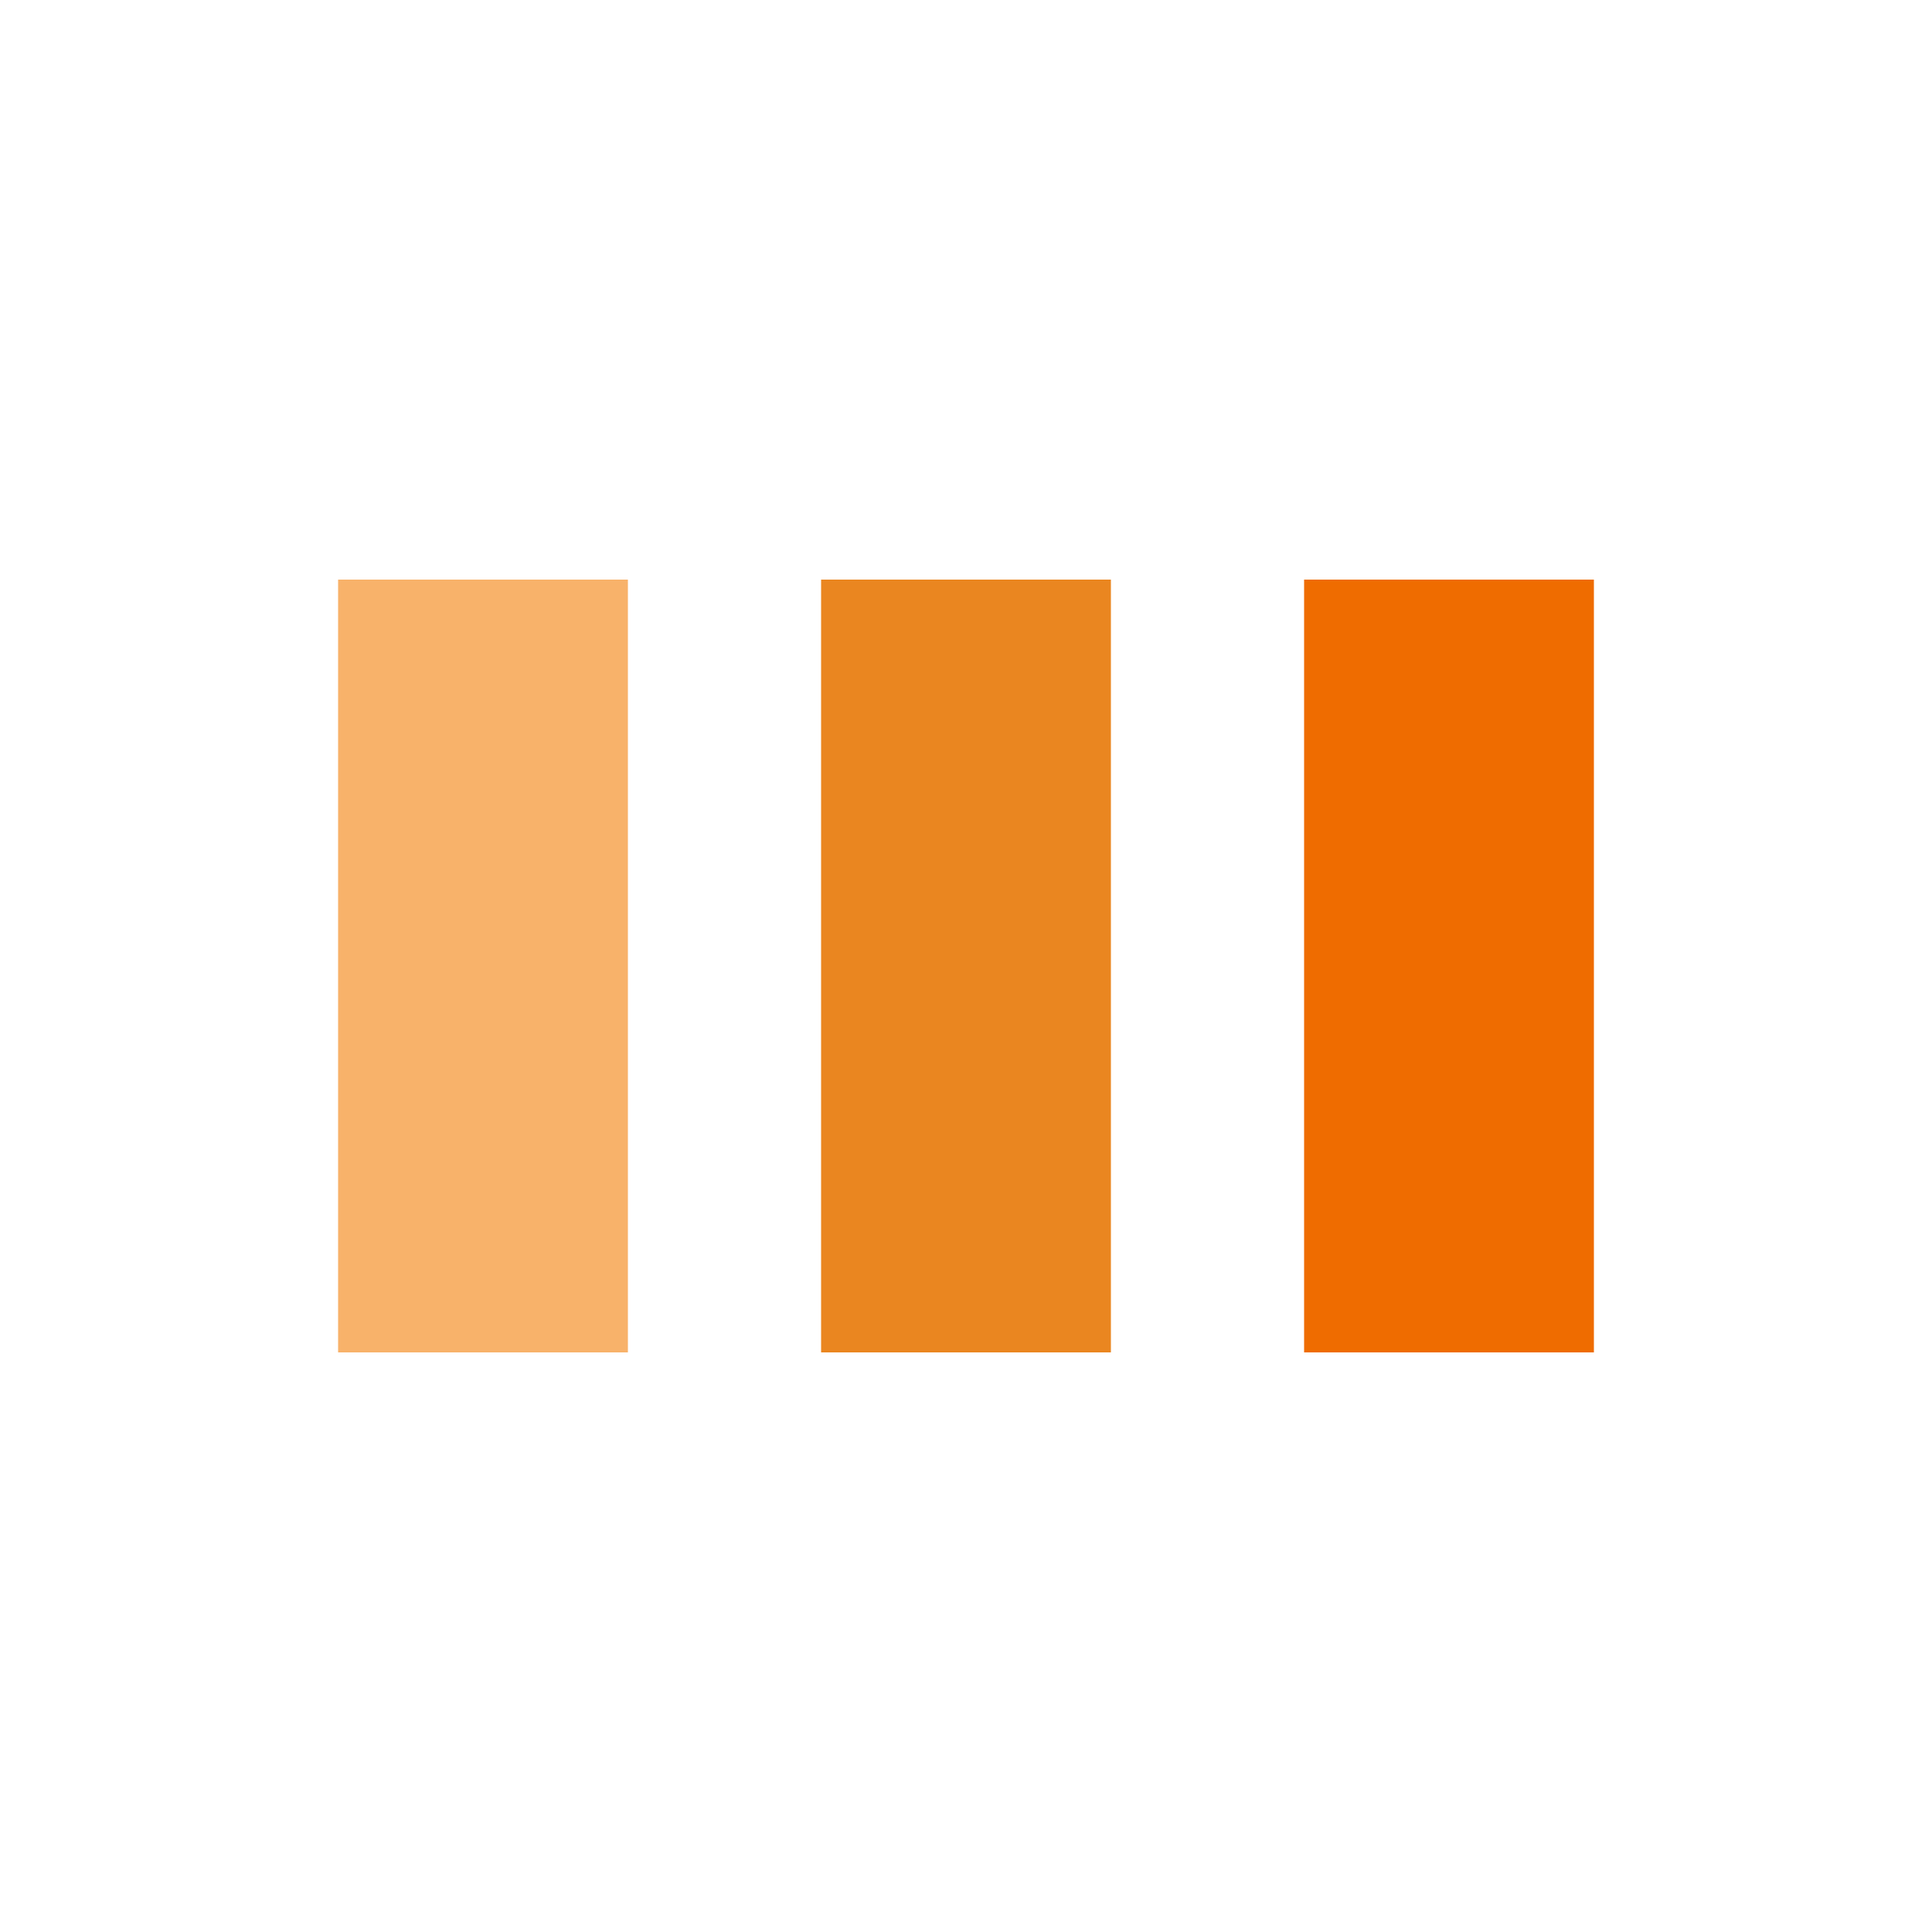
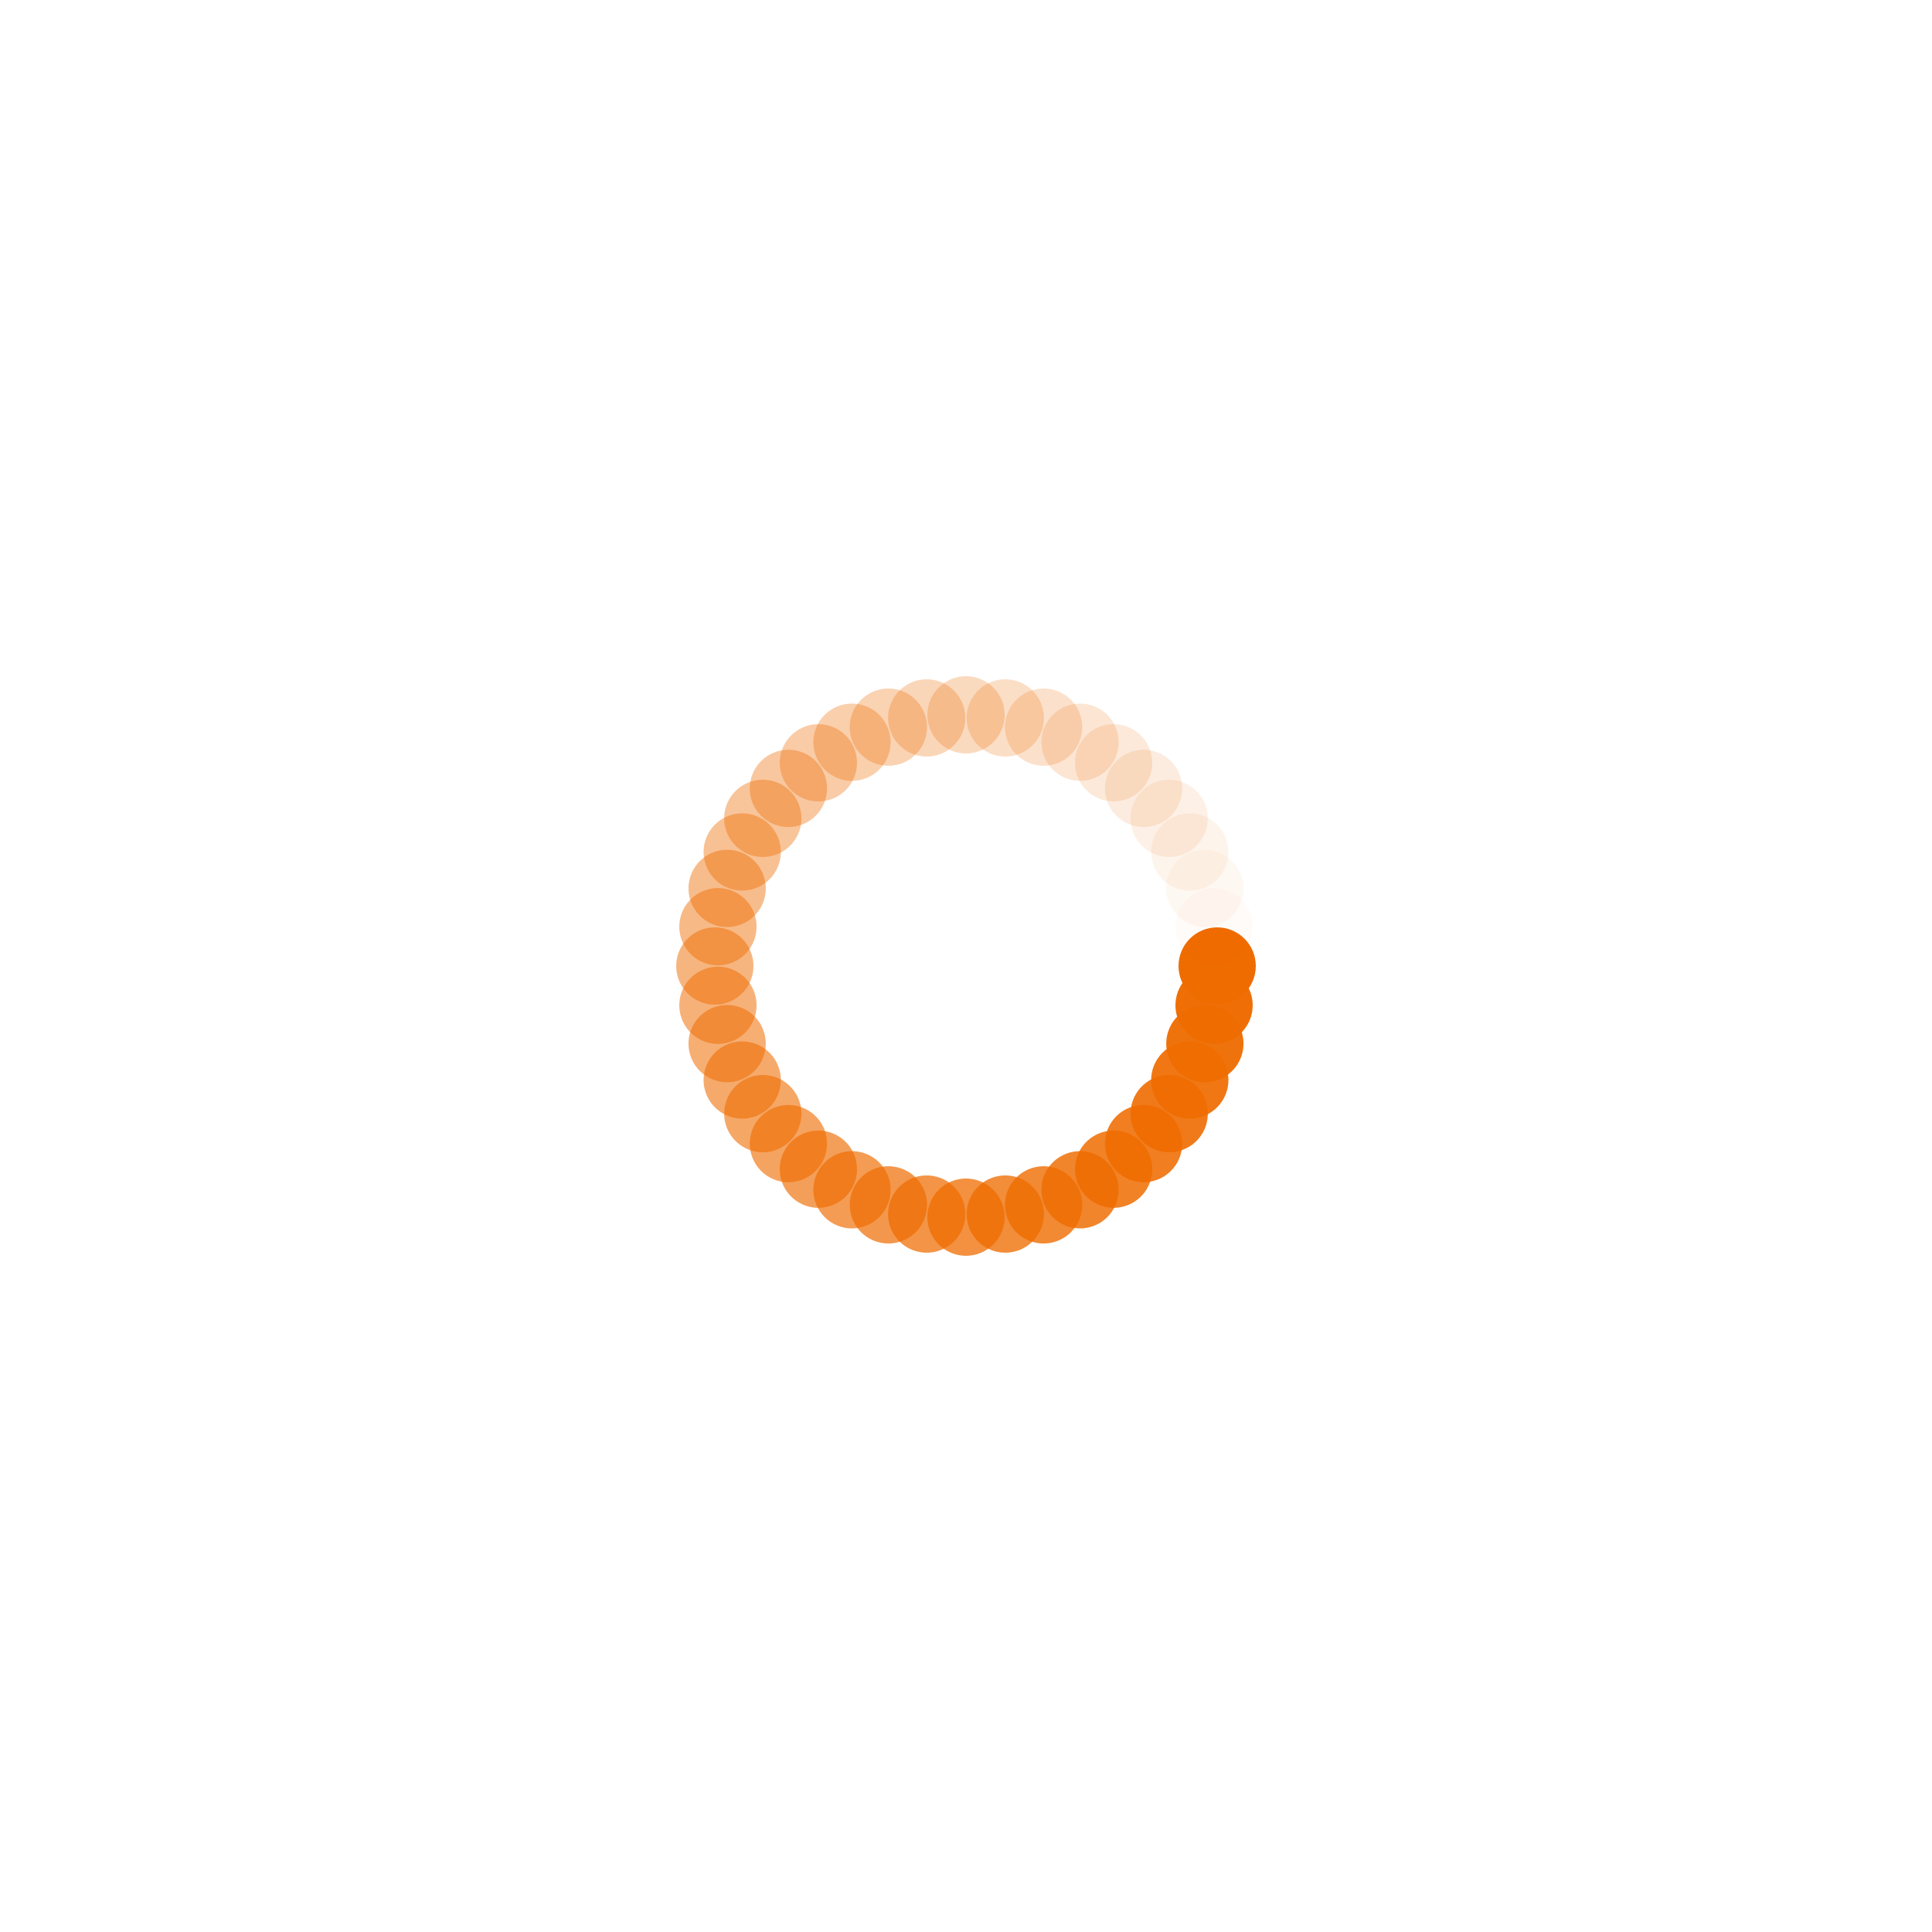
- <svg xmlns="http://www.w3.org/2000/svg" style="margin: auto; background: rgb(255, 255, 255); display: block; shape-rendering: auto;" width="200px" height="200px" viewBox="0 0 100 100" preserveAspectRatio="xMidYMid">
-   <rect x="17.5" y="30" width="15" height="40" fill="#f8b26a">
-     <animate attributeName="y" repeatCount="indefinite" dur="1s" calcMode="spline" keyTimes="0;0.5;1" values="26;30;30" keySplines="0 0.5 0.5 1;0 0.5 0.5 1" begin="-0.2s" />
-     <animate attributeName="height" repeatCount="indefinite" dur="1s" calcMode="spline" keyTimes="0;0.5;1" values="48;40;40" keySplines="0 0.5 0.5 1;0 0.5 0.5 1" begin="-0.2s" />
-   </rect>
-   <rect x="42.5" y="30" width="15" height="40" fill="#ea8620">
-     <animate attributeName="y" repeatCount="indefinite" dur="1s" calcMode="spline" keyTimes="0;0.5;1" values="27;30;30" keySplines="0 0.5 0.5 1;0 0.5 0.5 1" begin="-0.1s" />
-     <animate attributeName="height" repeatCount="indefinite" dur="1s" calcMode="spline" keyTimes="0;0.5;1" values="46;40;40" keySplines="0 0.5 0.5 1;0 0.5 0.5 1" begin="-0.1s" />
-   </rect>
-   <rect x="67.5" y="30" width="15" height="40" fill="#ef6c00">
-     <animate attributeName="y" repeatCount="indefinite" dur="1s" calcMode="spline" keyTimes="0;0.5;1" values="27;30;30" keySplines="0 0.5 0.5 1;0 0.5 0.5 1" />
-     <animate attributeName="height" repeatCount="indefinite" dur="1s" calcMode="spline" keyTimes="0;0.5;1" values="46;40;40" keySplines="0 0.5 0.5 1;0 0.5 0.5 1" />
-   </rect>
+ <svg xmlns="http://www.w3.org/2000/svg" style="margin: auto; background: rgb(255, 255, 255); display: block; shape-rendering: auto;" width="197px" height="197px" viewBox="0 0 100 100" preserveAspectRatio="xMidYMid">
+   <g transform="translate(63,50)">
+     <g transform="rotate(0)">
+       <circle cx="0" cy="0" r="2" fill="#ef6c00" fill-opacity="1">
+         <animateTransform attributeName="transform" type="scale" begin="-0.975s" values="2.41 2.41;1 1" keyTimes="0;1" dur="1s" repeatCount="indefinite" />
+         <animate attributeName="fill-opacity" keyTimes="0;1" dur="1s" repeatCount="indefinite" values="1;0" begin="-0.975s" />
+       </circle>
+     </g>
+   </g>
+   <g transform="translate(62.83995,52.03365)">
+     <g transform="rotate(9)">
+       <circle cx="0" cy="0" r="2" fill="#ef6c00" fill-opacity="0.975">
+         <animateTransform attributeName="transform" type="scale" begin="-0.95s" values="2.41 2.41;1 1" keyTimes="0;1" dur="1s" repeatCount="indefinite" />
+         <animate attributeName="fill-opacity" keyTimes="0;1" dur="1s" repeatCount="indefinite" values="1;0" begin="-0.95s" />
+       </circle>
+     </g>
+   </g>
+   <g transform="translate(62.36373,54.01722)">
+     <g transform="rotate(18)">
+       <circle cx="0" cy="0" r="2" fill="#ef6c00" fill-opacity="0.95">
+         <animateTransform attributeName="transform" type="scale" begin="-0.925s" values="2.41 2.41;1 1" keyTimes="0;1" dur="1s" repeatCount="indefinite" />
+         <animate attributeName="fill-opacity" keyTimes="0;1" dur="1s" repeatCount="indefinite" values="1;0" begin="-0.925s" />
+       </circle>
+     </g>
+   </g>
+   <g transform="translate(61.58308,55.90188)">
+     <g transform="rotate(27)">
+       <circle cx="0" cy="0" r="2" fill="#ef6c00" fill-opacity="0.925">
+         <animateTransform attributeName="transform" type="scale" begin="-0.9s" values="2.41 2.41;1 1" keyTimes="0;1" dur="1s" repeatCount="indefinite" />
+         <animate attributeName="fill-opacity" keyTimes="0;1" dur="1s" repeatCount="indefinite" values="1;0" begin="-0.9s" />
+       </circle>
+     </g>
+   </g>
+   <g transform="translate(60.51722,57.64121)">
+     <g transform="rotate(36)">
+       <circle cx="0" cy="0" r="2" fill="#ef6c00" fill-opacity="0.9">
+         <animateTransform attributeName="transform" type="scale" begin="-0.875s" values="2.41 2.41;1 1" keyTimes="0;1" dur="1s" repeatCount="indefinite" />
+         <animate attributeName="fill-opacity" keyTimes="0;1" dur="1s" repeatCount="indefinite" values="1;0" begin="-0.875s" />
+       </circle>
+     </g>
+   </g>
+   <g transform="translate(59.19239,59.19239)">
+     <g transform="rotate(45)">
+       <circle cx="0" cy="0" r="2" fill="#ef6c00" fill-opacity="0.875">
+         <animateTransform attributeName="transform" type="scale" begin="-0.85s" values="2.41 2.41;1 1" keyTimes="0;1" dur="1s" repeatCount="indefinite" />
+         <animate attributeName="fill-opacity" keyTimes="0;1" dur="1s" repeatCount="indefinite" values="1;0" begin="-0.85s" />
+       </circle>
+     </g>
+   </g>
+   <g transform="translate(57.64121,60.51722)">
+     <g transform="rotate(54)">
+       <circle cx="0" cy="0" r="2" fill="#ef6c00" fill-opacity="0.85">
+         <animateTransform attributeName="transform" type="scale" begin="-0.825s" values="2.41 2.41;1 1" keyTimes="0;1" dur="1s" repeatCount="indefinite" />
+         <animate attributeName="fill-opacity" keyTimes="0;1" dur="1s" repeatCount="indefinite" values="1;0" begin="-0.825s" />
+       </circle>
+     </g>
+   </g>
+   <g transform="translate(55.90188,61.58308)">
+     <g transform="rotate(63)">
+       <circle cx="0" cy="0" r="2" fill="#ef6c00" fill-opacity="0.825">
+         <animateTransform attributeName="transform" type="scale" begin="-0.8s" values="2.41 2.41;1 1" keyTimes="0;1" dur="1s" repeatCount="indefinite" />
+         <animate attributeName="fill-opacity" keyTimes="0;1" dur="1s" repeatCount="indefinite" values="1;0" begin="-0.8s" />
+       </circle>
+     </g>
+   </g>
+   <g transform="translate(54.01722,62.36373)">
+     <g transform="rotate(72)">
+       <circle cx="0" cy="0" r="2" fill="#ef6c00" fill-opacity="0.8">
+         <animateTransform attributeName="transform" type="scale" begin="-0.775s" values="2.41 2.41;1 1" keyTimes="0;1" dur="1s" repeatCount="indefinite" />
+         <animate attributeName="fill-opacity" keyTimes="0;1" dur="1s" repeatCount="indefinite" values="1;0" begin="-0.775s" />
+       </circle>
+     </g>
+   </g>
+   <g transform="translate(52.03365,62.83995)">
+     <g transform="rotate(81)">
+       <circle cx="0" cy="0" r="2" fill="#ef6c00" fill-opacity="0.775">
+         <animateTransform attributeName="transform" type="scale" begin="-0.75s" values="2.41 2.41;1 1" keyTimes="0;1" dur="1s" repeatCount="indefinite" />
+         <animate attributeName="fill-opacity" keyTimes="0;1" dur="1s" repeatCount="indefinite" values="1;0" begin="-0.75s" />
+       </circle>
+     </g>
+   </g>
+   <g transform="translate(50,63)">
+     <g transform="rotate(90)">
+       <circle cx="0" cy="0" r="2" fill="#ef6c00" fill-opacity="0.75">
+         <animateTransform attributeName="transform" type="scale" begin="-0.725s" values="2.41 2.41;1 1" keyTimes="0;1" dur="1s" repeatCount="indefinite" />
+         <animate attributeName="fill-opacity" keyTimes="0;1" dur="1s" repeatCount="indefinite" values="1;0" begin="-0.725s" />
+       </circle>
+     </g>
+   </g>
+   <g transform="translate(47.96635,62.83995)">
+     <g transform="rotate(99)">
+       <circle cx="0" cy="0" r="2" fill="#ef6c00" fill-opacity="0.725">
+         <animateTransform attributeName="transform" type="scale" begin="-0.7s" values="2.41 2.41;1 1" keyTimes="0;1" dur="1s" repeatCount="indefinite" />
+         <animate attributeName="fill-opacity" keyTimes="0;1" dur="1s" repeatCount="indefinite" values="1;0" begin="-0.7s" />
+       </circle>
+     </g>
+   </g>
+   <g transform="translate(45.98278,62.36373)">
+     <g transform="rotate(108)">
+       <circle cx="0" cy="0" r="2" fill="#ef6c00" fill-opacity="0.7">
+         <animateTransform attributeName="transform" type="scale" begin="-0.675s" values="2.41 2.41;1 1" keyTimes="0;1" dur="1s" repeatCount="indefinite" />
+         <animate attributeName="fill-opacity" keyTimes="0;1" dur="1s" repeatCount="indefinite" values="1;0" begin="-0.675s" />
+       </circle>
+     </g>
+   </g>
+   <g transform="translate(44.09812,61.58308)">
+     <g transform="rotate(117)">
+       <circle cx="0" cy="0" r="2" fill="#ef6c00" fill-opacity="0.675">
+         <animateTransform attributeName="transform" type="scale" begin="-0.65s" values="2.41 2.41;1 1" keyTimes="0;1" dur="1s" repeatCount="indefinite" />
+         <animate attributeName="fill-opacity" keyTimes="0;1" dur="1s" repeatCount="indefinite" values="1;0" begin="-0.65s" />
+       </circle>
+     </g>
+   </g>
+   <g transform="translate(42.35879,60.51722)">
+     <g transform="rotate(126)">
+       <circle cx="0" cy="0" r="2" fill="#ef6c00" fill-opacity="0.65">
+         <animateTransform attributeName="transform" type="scale" begin="-0.625s" values="2.41 2.41;1 1" keyTimes="0;1" dur="1s" repeatCount="indefinite" />
+         <animate attributeName="fill-opacity" keyTimes="0;1" dur="1s" repeatCount="indefinite" values="1;0" begin="-0.625s" />
+       </circle>
+     </g>
+   </g>
+   <g transform="translate(40.80761,59.19239)">
+     <g transform="rotate(135)">
+       <circle cx="0" cy="0" r="2" fill="#ef6c00" fill-opacity="0.625">
+         <animateTransform attributeName="transform" type="scale" begin="-0.6s" values="2.41 2.41;1 1" keyTimes="0;1" dur="1s" repeatCount="indefinite" />
+         <animate attributeName="fill-opacity" keyTimes="0;1" dur="1s" repeatCount="indefinite" values="1;0" begin="-0.6s" />
+       </circle>
+     </g>
+   </g>
+   <g transform="translate(39.48278,57.64121)">
+     <g transform="rotate(144)">
+       <circle cx="0" cy="0" r="2" fill="#ef6c00" fill-opacity="0.6">
+         <animateTransform attributeName="transform" type="scale" begin="-0.575s" values="2.41 2.41;1 1" keyTimes="0;1" dur="1s" repeatCount="indefinite" />
+         <animate attributeName="fill-opacity" keyTimes="0;1" dur="1s" repeatCount="indefinite" values="1;0" begin="-0.575s" />
+       </circle>
+     </g>
+   </g>
+   <g transform="translate(38.41692,55.90188)">
+     <g transform="rotate(153)">
+       <circle cx="0" cy="0" r="2" fill="#ef6c00" fill-opacity="0.575">
+         <animateTransform attributeName="transform" type="scale" begin="-0.55s" values="2.41 2.41;1 1" keyTimes="0;1" dur="1s" repeatCount="indefinite" />
+         <animate attributeName="fill-opacity" keyTimes="0;1" dur="1s" repeatCount="indefinite" values="1;0" begin="-0.55s" />
+       </circle>
+     </g>
+   </g>
+   <g transform="translate(37.63627,54.01722)">
+     <g transform="rotate(162)">
+       <circle cx="0" cy="0" r="2" fill="#ef6c00" fill-opacity="0.55">
+         <animateTransform attributeName="transform" type="scale" begin="-0.525s" values="2.41 2.41;1 1" keyTimes="0;1" dur="1s" repeatCount="indefinite" />
+         <animate attributeName="fill-opacity" keyTimes="0;1" dur="1s" repeatCount="indefinite" values="1;0" begin="-0.525s" />
+       </circle>
+     </g>
+   </g>
+   <g transform="translate(37.16005,52.03365)">
+     <g transform="rotate(171)">
+       <circle cx="0" cy="0" r="2" fill="#ef6c00" fill-opacity="0.525">
+         <animateTransform attributeName="transform" type="scale" begin="-0.5s" values="2.41 2.41;1 1" keyTimes="0;1" dur="1s" repeatCount="indefinite" />
+         <animate attributeName="fill-opacity" keyTimes="0;1" dur="1s" repeatCount="indefinite" values="1;0" begin="-0.5s" />
+       </circle>
+     </g>
+   </g>
+   <g transform="translate(37,50)">
+     <g transform="rotate(180)">
+       <circle cx="0" cy="0" r="2" fill="#ef6c00" fill-opacity="0.5">
+         <animateTransform attributeName="transform" type="scale" begin="-0.475s" values="2.41 2.41;1 1" keyTimes="0;1" dur="1s" repeatCount="indefinite" />
+         <animate attributeName="fill-opacity" keyTimes="0;1" dur="1s" repeatCount="indefinite" values="1;0" begin="-0.475s" />
+       </circle>
+     </g>
+   </g>
+   <g transform="translate(37.16005,47.96635)">
+     <g transform="rotate(189)">
+       <circle cx="0" cy="0" r="2" fill="#ef6c00" fill-opacity="0.475">
+         <animateTransform attributeName="transform" type="scale" begin="-0.45s" values="2.41 2.41;1 1" keyTimes="0;1" dur="1s" repeatCount="indefinite" />
+         <animate attributeName="fill-opacity" keyTimes="0;1" dur="1s" repeatCount="indefinite" values="1;0" begin="-0.45s" />
+       </circle>
+     </g>
+   </g>
+   <g transform="translate(37.63627,45.98278)">
+     <g transform="rotate(198)">
+       <circle cx="0" cy="0" r="2" fill="#ef6c00" fill-opacity="0.45">
+         <animateTransform attributeName="transform" type="scale" begin="-0.425s" values="2.41 2.41;1 1" keyTimes="0;1" dur="1s" repeatCount="indefinite" />
+         <animate attributeName="fill-opacity" keyTimes="0;1" dur="1s" repeatCount="indefinite" values="1;0" begin="-0.425s" />
+       </circle>
+     </g>
+   </g>
+   <g transform="translate(38.41692,44.09812)">
+     <g transform="rotate(207)">
+       <circle cx="0" cy="0" r="2" fill="#ef6c00" fill-opacity="0.425">
+         <animateTransform attributeName="transform" type="scale" begin="-0.4s" values="2.41 2.41;1 1" keyTimes="0;1" dur="1s" repeatCount="indefinite" />
+         <animate attributeName="fill-opacity" keyTimes="0;1" dur="1s" repeatCount="indefinite" values="1;0" begin="-0.4s" />
+       </circle>
+     </g>
+   </g>
+   <g transform="translate(39.48278,42.35879)">
+     <g transform="rotate(216)">
+       <circle cx="0" cy="0" r="2" fill="#ef6c00" fill-opacity="0.4">
+         <animateTransform attributeName="transform" type="scale" begin="-0.375s" values="2.41 2.41;1 1" keyTimes="0;1" dur="1s" repeatCount="indefinite" />
+         <animate attributeName="fill-opacity" keyTimes="0;1" dur="1s" repeatCount="indefinite" values="1;0" begin="-0.375s" />
+       </circle>
+     </g>
+   </g>
+   <g transform="translate(40.80761,40.80761)">
+     <g transform="rotate(225)">
+       <circle cx="0" cy="0" r="2" fill="#ef6c00" fill-opacity="0.375">
+         <animateTransform attributeName="transform" type="scale" begin="-0.35s" values="2.41 2.41;1 1" keyTimes="0;1" dur="1s" repeatCount="indefinite" />
+         <animate attributeName="fill-opacity" keyTimes="0;1" dur="1s" repeatCount="indefinite" values="1;0" begin="-0.35s" />
+       </circle>
+     </g>
+   </g>
+   <g transform="translate(42.35879,39.48278)">
+     <g transform="rotate(234)">
+       <circle cx="0" cy="0" r="2" fill="#ef6c00" fill-opacity="0.35">
+         <animateTransform attributeName="transform" type="scale" begin="-0.325s" values="2.41 2.41;1 1" keyTimes="0;1" dur="1s" repeatCount="indefinite" />
+         <animate attributeName="fill-opacity" keyTimes="0;1" dur="1s" repeatCount="indefinite" values="1;0" begin="-0.325s" />
+       </circle>
+     </g>
+   </g>
+   <g transform="translate(44.09812,38.41692)">
+     <g transform="rotate(243)">
+       <circle cx="0" cy="0" r="2" fill="#ef6c00" fill-opacity="0.325">
+         <animateTransform attributeName="transform" type="scale" begin="-0.3s" values="2.41 2.41;1 1" keyTimes="0;1" dur="1s" repeatCount="indefinite" />
+         <animate attributeName="fill-opacity" keyTimes="0;1" dur="1s" repeatCount="indefinite" values="1;0" begin="-0.3s" />
+       </circle>
+     </g>
+   </g>
+   <g transform="translate(45.98278,37.63627)">
+     <g transform="rotate(252)">
+       <circle cx="0" cy="0" r="2" fill="#ef6c00" fill-opacity="0.3">
+         <animateTransform attributeName="transform" type="scale" begin="-0.275s" values="2.41 2.41;1 1" keyTimes="0;1" dur="1s" repeatCount="indefinite" />
+         <animate attributeName="fill-opacity" keyTimes="0;1" dur="1s" repeatCount="indefinite" values="1;0" begin="-0.275s" />
+       </circle>
+     </g>
+   </g>
+   <g transform="translate(47.96635,37.16005)">
+     <g transform="rotate(261)">
+       <circle cx="0" cy="0" r="2" fill="#ef6c00" fill-opacity="0.275">
+         <animateTransform attributeName="transform" type="scale" begin="-0.25s" values="2.41 2.41;1 1" keyTimes="0;1" dur="1s" repeatCount="indefinite" />
+         <animate attributeName="fill-opacity" keyTimes="0;1" dur="1s" repeatCount="indefinite" values="1;0" begin="-0.25s" />
+       </circle>
+     </g>
+   </g>
+   <g transform="translate(50,37)">
+     <g transform="rotate(270)">
+       <circle cx="0" cy="0" r="2" fill="#ef6c00" fill-opacity="0.25">
+         <animateTransform attributeName="transform" type="scale" begin="-0.225s" values="2.41 2.41;1 1" keyTimes="0;1" dur="1s" repeatCount="indefinite" />
+         <animate attributeName="fill-opacity" keyTimes="0;1" dur="1s" repeatCount="indefinite" values="1;0" begin="-0.225s" />
+       </circle>
+     </g>
+   </g>
+   <g transform="translate(52.03365,37.16005)">
+     <g transform="rotate(279)">
+       <circle cx="0" cy="0" r="2" fill="#ef6c00" fill-opacity="0.225">
+         <animateTransform attributeName="transform" type="scale" begin="-0.2s" values="2.41 2.41;1 1" keyTimes="0;1" dur="1s" repeatCount="indefinite" />
+         <animate attributeName="fill-opacity" keyTimes="0;1" dur="1s" repeatCount="indefinite" values="1;0" begin="-0.2s" />
+       </circle>
+     </g>
+   </g>
+   <g transform="translate(54.01722,37.63627)">
+     <g transform="rotate(288)">
+       <circle cx="0" cy="0" r="2" fill="#ef6c00" fill-opacity="0.2">
+         <animateTransform attributeName="transform" type="scale" begin="-0.175s" values="2.41 2.41;1 1" keyTimes="0;1" dur="1s" repeatCount="indefinite" />
+         <animate attributeName="fill-opacity" keyTimes="0;1" dur="1s" repeatCount="indefinite" values="1;0" begin="-0.175s" />
+       </circle>
+     </g>
+   </g>
+   <g transform="translate(55.90188,38.41692)">
+     <g transform="rotate(297)">
+       <circle cx="0" cy="0" r="2" fill="#ef6c00" fill-opacity="0.175">
+         <animateTransform attributeName="transform" type="scale" begin="-0.15s" values="2.41 2.41;1 1" keyTimes="0;1" dur="1s" repeatCount="indefinite" />
+         <animate attributeName="fill-opacity" keyTimes="0;1" dur="1s" repeatCount="indefinite" values="1;0" begin="-0.15s" />
+       </circle>
+     </g>
+   </g>
+   <g transform="translate(57.64121,39.48278)">
+     <g transform="rotate(306)">
+       <circle cx="0" cy="0" r="2" fill="#ef6c00" fill-opacity="0.15">
+         <animateTransform attributeName="transform" type="scale" begin="-0.125s" values="2.41 2.41;1 1" keyTimes="0;1" dur="1s" repeatCount="indefinite" />
+         <animate attributeName="fill-opacity" keyTimes="0;1" dur="1s" repeatCount="indefinite" values="1;0" begin="-0.125s" />
+       </circle>
+     </g>
+   </g>
+   <g transform="translate(59.19239,40.80761)">
+     <g transform="rotate(315)">
+       <circle cx="0" cy="0" r="2" fill="#ef6c00" fill-opacity="0.125">
+         <animateTransform attributeName="transform" type="scale" begin="-0.1s" values="2.41 2.41;1 1" keyTimes="0;1" dur="1s" repeatCount="indefinite" />
+         <animate attributeName="fill-opacity" keyTimes="0;1" dur="1s" repeatCount="indefinite" values="1;0" begin="-0.1s" />
+       </circle>
+     </g>
+   </g>
+   <g transform="translate(60.51722,42.35879)">
+     <g transform="rotate(324)">
+       <circle cx="0" cy="0" r="2" fill="#ef6c00" fill-opacity="0.1">
+         <animateTransform attributeName="transform" type="scale" begin="-0.075s" values="2.41 2.41;1 1" keyTimes="0;1" dur="1s" repeatCount="indefinite" />
+         <animate attributeName="fill-opacity" keyTimes="0;1" dur="1s" repeatCount="indefinite" values="1;0" begin="-0.075s" />
+       </circle>
+     </g>
+   </g>
+   <g transform="translate(61.58308,44.09812)">
+     <g transform="rotate(333)">
+       <circle cx="0" cy="0" r="2" fill="#ef6c00" fill-opacity="0.075">
+         <animateTransform attributeName="transform" type="scale" begin="-0.05s" values="2.41 2.41;1 1" keyTimes="0;1" dur="1s" repeatCount="indefinite" />
+         <animate attributeName="fill-opacity" keyTimes="0;1" dur="1s" repeatCount="indefinite" values="1;0" begin="-0.05s" />
+       </circle>
+     </g>
+   </g>
+   <g transform="translate(62.36373,45.98278)">
+     <g transform="rotate(342)">
+       <circle cx="0" cy="0" r="2" fill="#ef6c00" fill-opacity="0.05">
+         <animateTransform attributeName="transform" type="scale" begin="-0.025s" values="2.41 2.41;1 1" keyTimes="0;1" dur="1s" repeatCount="indefinite" />
+         <animate attributeName="fill-opacity" keyTimes="0;1" dur="1s" repeatCount="indefinite" values="1;0" begin="-0.025s" />
+       </circle>
+     </g>
+   </g>
+   <g transform="translate(62.83995,47.96635)">
+     <g transform="rotate(351)">
+       <circle cx="0" cy="0" r="2" fill="#ef6c00" fill-opacity="0.025">
+         <animateTransform attributeName="transform" type="scale" begin="0s" values="2.41 2.41;1 1" keyTimes="0;1" dur="1s" repeatCount="indefinite" />
+         <animate attributeName="fill-opacity" keyTimes="0;1" dur="1s" repeatCount="indefinite" values="1;0" begin="0s" />
+       </circle>
+     </g>
+   </g>
</svg>
